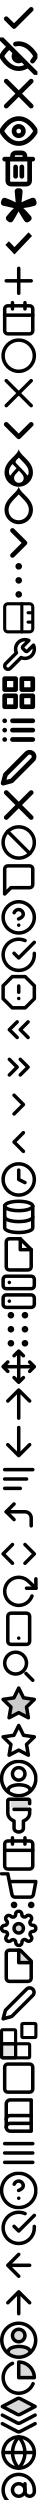
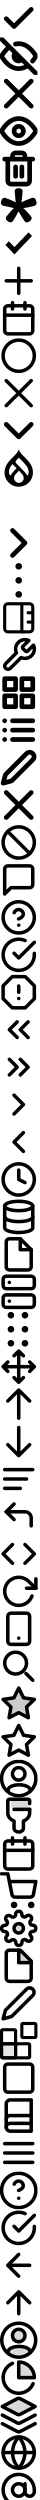
<svg xmlns="http://www.w3.org/2000/svg" xmlns:xlink="http://www.w3.org/1999/xlink">
  <symbol id="checkmark" viewBox="0 0 24 24">
    <path d="M20 6 9 17l-5-5" fill="none" stroke="currentColor" stroke-width="3" stroke-linecap="round" stroke-linejoin="round" />
  </symbol>
  <use xlink:href="#checkmark" width="24" height="24" />
  <view id="checkmark-view" viewBox="0 0 24 24" />
  <symbol id="hide" viewBox="0 0 24 24">
    <path d="M17.94 17.94A10.07 10.07 0 0 1 12 20c-7 0-11-8-11-8a18.45 18.45 0 0 1 5.06-5.94M9.9 4.24A9.12 9.12 0 0 1 12 4c7 0 11 8 11 8a18.5 18.5 0 0 1-2.16 3.19m-6.72-1.07a3 3 0 1 1-4.24-4.24M1 1l22 22" fill="none" stroke="currentColor" stroke-width="3" stroke-linecap="round" stroke-linejoin="round" />
  </symbol>
  <use xlink:href="#hide" y="24" width="24" height="24" />
  <view id="hide-view" viewBox="0 24 24 24" />
  <symbol id="remove" viewBox="0 0 24 24">
    <path d="M20 4 4 20M4 4l16 16" fill="none" stroke="currentColor" stroke-width="3" stroke-linecap="round" stroke-linejoin="round" />
  </symbol>
  <use xlink:href="#remove" y="48" width="24" height="24" />
  <view id="remove-view" viewBox="0 48 24 24" />
  <symbol id="show" viewBox="0 0 24 24">
    <g fill="none" stroke="currentColor" stroke-width="3" stroke-linecap="round" stroke-linejoin="round">
      <path d="M1 12s4-8 11-8 11 8 11 8-4 8-11 8-11-8-11-8z" />
      <circle cx="12" cy="12" r="3" />
    </g>
  </symbol>
  <use xlink:href="#show" y="72" width="24" height="24" />
  <view id="show-view" viewBox="0 72 24 24" />
  <symbol id="trash" viewBox="0 0 24 24">
    <path d="M3 6h18m-2 0v14a2 2 0 0 1-2 2H7a2 2 0 0 1-2-2V6m3 0V4a2 2 0 0 1 2-2h4a2 2 0 0 1 2 2v2m-6 5v6m4-6v6" fill="none" stroke="currentColor" stroke-width="3" stroke-linecap="round" stroke-linejoin="round" />
  </symbol>
  <use xlink:href="#trash" y="96" width="24" height="24" />
  <view id="trash-view" viewBox="0 96 24 24" />
  <symbol id="asterisk" viewBox="0 0 24 24">
    <path fill="currentColor" d="M2.04 11.869a1.973 1.973 0 0 1-1.39-2.53l.388-1.2a1.976 1.976 0 0 1 2.564-1.254c2.867 1.067 5.02 2.008 6.454 2.826-.31-2.963-.521-5.3-.633-7.013C9.35 1.584 10.245.671 11.36.671h1.172c1.129 0 2.036.933 1.96 2.06-.135 1.991-.378 4.307-.734 6.944 1.993-1.004 4.214-1.947 6.668-2.83 1.044-.376 2.182.202 2.524 1.258l.437 1.35c.338 1.045-.23 2.173-1.287 2.477a43.855 43.855 0 0 1-7.143 1.447c1.215 1.057 2.841 2.795 4.88 5.213a1.978 1.978 0 0 1-.38 2.888l-1.005.713c-.89.63-2.124.432-2.736-.472-1.14-1.684-2.421-3.75-3.843-6.2-1.316 2.507-2.515 4.58-3.596 6.212-.6.906-1.828 1.09-2.71.454l-.98-.707a1.986 1.986 0 0 1-.376-2.877c2.115-2.555 3.676-4.296 4.683-5.224-2.375-.459-4.66-.963-6.854-1.508Z" />
  </symbol>
  <use xlink:href="#asterisk" y="120" width="24" height="24" />
  <view id="asterisk-view" viewBox="0 120 24 24" />
  <symbol id="checked" viewBox="0 0 24 24">
    <path fill="currentColor" d="m5.692 10.644 3.58 3.758 9.036-9.489 2.226 2.34L9.272 19.088l-5.806-6.103 2.226-2.34Z" />
  </symbol>
  <use xlink:href="#checked" y="144" width="24" height="24" />
  <view id="checked-view" viewBox="0 144 24 24" />
  <symbol id="add" viewBox="0 0 24 24">
    <path d="M12 4v16m-8-8h16" fill="none" stroke="currentColor" stroke-width="2.25" stroke-linecap="round" stroke-linejoin="round" />
  </symbol>
  <use xlink:href="#add" y="168" width="24" height="24" />
  <view id="add-view" viewBox="0 168 24 24" />
  <symbol id="calendar" viewBox="0 0 24 24">
    <g fill="none" stroke="currentColor" stroke-width="2.25" stroke-linecap="round" stroke-linejoin="round">
      <rect x="3" y="4" width="18" height="18" rx="2" ry="2" />
      <path d="M16 2v4M8 2v4m-5 4h18" />
    </g>
  </symbol>
  <use xlink:href="#calendar" y="192" width="24" height="24" />
  <view id="calendar-view" viewBox="0 192 24 24" />
  <symbol id="circle" viewBox="0 0 24 24">
    <circle cx="12" cy="12" r="10" fill="none" stroke="currentColor" stroke-width="2.25" stroke-linecap="round" stroke-linejoin="round" />
  </symbol>
  <use xlink:href="#circle" y="216" width="24" height="24" />
  <view id="circle-view" viewBox="0 216 24 24" />
  <symbol id="close" viewBox="0 0 24 24">
    <path d="M20 4 4 20M4 4l16 16" fill="none" stroke="currentColor" stroke-width="2.25" stroke-linecap="round" stroke-linejoin="round" />
  </symbol>
  <use xlink:href="#close" y="240" width="24" height="24" />
  <view id="close-view" viewBox="0 240 24 24" />
  <symbol id="drop" viewBox="0 0 24 24">
    <path d="m4 8 8 8 8-8" fill="none" stroke="currentColor" stroke-width="3" stroke-linecap="round" stroke-linejoin="round" />
  </symbol>
  <use xlink:href="#drop" y="264" width="24" height="24" />
  <view id="drop-view" viewBox="0 264 24 24" />
  <symbol id="drupal" viewBox="0 0 24 24">
    <path d="M15.792 5.064C14.088 3.408 12.504 1.824 12.024 0c-.48 1.824-2.064 3.408-3.768 5.064-2.496 2.496-5.352 5.352-5.352 9.648-.144 5.016 3.888 9.192 8.904 9.288 5.016.096 9.216-3.888 9.288-8.904v-.384c.048-4.296-2.808-7.152-5.304-9.648ZM7.56 15.528a5.498 5.498 0 0 0-.696 1.128c-.048.048-.096.12-.168.12h-.048c-.216 0-.432-.384-.432-.384-.048-.096-.12-.216-.168-.312L6 15.984c-.552-1.2-.096-2.904-.096-2.904.216-.816.6-1.632 1.08-2.328.312-.432.648-.864.984-1.296l.432.432 2.04 2.064c.096.096.096.216 0 .312L8.328 14.64l-.768.888Zm4.56 5.952c-1.728 0-3.168-1.416-3.12-3.168 0-.768.312-1.512.768-2.064.648-.768 1.464-1.56 2.376-2.592 1.032 1.128 1.728 1.848 2.376 2.736.048.048.096.12.12.216.336.528.552 1.128.552 1.776.072 1.728-1.344 3.096-3.072 3.096Zm5.904-5.016a.497.497 0 0 1-.312.264h-.048a.913.913 0 0 1-.312-.216c-.552-.816-1.176-1.608-1.848-2.28l-.816-.864-2.76-2.856a35.757 35.757 0 0 1-1.632-1.68c0-.048-.048-.048-.048-.048a1.218 1.218 0 0 1-.216-.432v-.096c-.096-.48.096-.96.432-1.296.528-.528 1.08-1.08 1.608-1.632.552.6 1.176 1.2 1.776 1.824 1.2 1.128 2.28 2.376 3.288 3.72.816 1.176 1.248 2.496 1.248 3.936-.096.504-.168 1.104-.36 1.656Z" />
  </symbol>
  <use xlink:href="#drupal" y="288" width="24" height="24" />
  <view id="drupal-view" viewBox="0 288 24 24" />
-   <symbol id="gin" viewBox="0 0 24 24">
+   <symbol id="tonic" viewBox="0 0 24 24">
    <path d="M12 4.92c.6.696 1.272 1.344 1.92 1.992 2.4 2.4 4.56 4.56 4.56 7.776v.408c-.096 3.528-3 6.384-6.528 6.384h-.12c-1.728-.048-3.384-.744-4.56-1.992-1.176-1.296-1.824-2.952-1.776-4.728v-.048c0-3.216 2.256-5.4 4.56-7.776A49.835 49.835 0 0 0 12 4.92ZM12 0c-.48 1.824-2.088 3.432-3.792 5.04-2.472 2.52-5.328 5.4-5.328 9.648-.12 5.04 3.912 9.216 8.904 9.312H12c4.92 0 9-3.96 9.12-8.904v-.384c0-4.296-2.88-7.128-5.352-9.648C14.088 3.432 12.48 1.824 12 0Z" />
  </symbol>
  <use xlink:href="#gin" y="312" width="24" height="24" />
-   <view id="gin-view" viewBox="0 312 24 24" />
+   <view id="tonic-view" viewBox="0 312 24 24" />
  <symbol id="handle" viewBox="0 0 24 24">
    <path d="m8 20 8-8-8-8" fill="none" stroke="currentColor" stroke-width="3" stroke-linecap="round" stroke-linejoin="round" />
  </symbol>
  <use xlink:href="#handle" y="336" width="24" height="24" />
  <view id="handle-view" viewBox="0 336 24 24" />
  <symbol id="more" viewBox="0 0 24 24">
    <path d="M12 13a1 1 0 1 0 0-2 1 1 0 0 0 0 2Zm0-9a1 1 0 1 0 0-2 1 1 0 0 0 0 2Zm0 18a1 1 0 1 0 0-2 1 1 0 0 0 0 2Z" fill="none" stroke="currentColor" stroke-width="2.25" stroke-linecap="round" stroke-linejoin="round" />
  </symbol>
  <use xlink:href="#more" y="360" width="24" height="24" />
  <view id="more-view" viewBox="0 360 24 24" />
  <symbol id="sidebar" viewBox="0 0 24 24">
    <g fill="none" stroke="currentColor" stroke-width="2" stroke-linecap="round" stroke-linejoin="round">
      <rect x="3" y="3" width="18" height="18" rx="2" ry="2" />
      <path d="M14 3v18m4-12.25h2m-2 6h2" />
    </g>
  </symbol>
  <use xlink:href="#sidebar" y="384" width="24" height="24" />
  <view id="sidebar-view" viewBox="0 384 24 24" />
  <symbol id="tool" viewBox="0 0 24 24">
    <path d="M14.7 6.3a1 1 0 0 0 0 1.4l1.6 1.6a1 1 0 0 0 1.4 0l3.77-3.77a6 6 0 0 1-7.94 7.94l-6.91 6.91a2.12 2.12 0 0 1-3-3l6.91-6.91a6 6 0 0 1 7.94-7.94l-3.76 3.76z" fill="none" stroke="currentColor" stroke-width="2.25" stroke-linecap="round" stroke-linejoin="round" />
  </symbol>
  <use xlink:href="#tool" y="408" width="24" height="24" />
  <view id="tool-view" viewBox="0 408 24 24" />
  <symbol id="grid" viewBox="0 0 24 24">
    <path d="M3 3h7v7H3zm11 0h7v7h-7zm0 11h7v7h-7zM3 14h7v7H3z" fill="none" stroke="currentColor" stroke-width="3" stroke-linecap="round" stroke-linejoin="round" />
  </symbol>
  <use xlink:href="#grid" y="432" width="24" height="24" />
  <view id="grid-view" viewBox="0 432 24 24" />
  <symbol id="list" viewBox="0 0 24 24">
    <path d="M8 6h13M8 12h13M8 18h13M3 6h.01M3 12h.01M3 18h.01" fill="none" stroke="currentColor" stroke-width="3" stroke-linecap="round" stroke-linejoin="round" />
  </symbol>
  <use xlink:href="#list" y="456" width="24" height="24" />
  <view id="list-view" viewBox="0 456 24 24" />
  <symbol id="media-edit" viewBox="0 0 24 24">
    <path d="M17 3a2.828 2.828 0 1 1 4 4L7.5 20.5 2 22l1.5-5.5L17 3z" fill="none" stroke="currentColor" stroke-width="3" stroke-linecap="round" stroke-linejoin="round" />
  </symbol>
  <use xlink:href="#media-edit" y="480" width="24" height="24" />
  <view id="media-edit-view" viewBox="0 480 24 24" />
  <symbol id="media-remove" viewBox="0 0 24 24">
    <path d="M20 4 4 20M4 4l16 16" fill="none" stroke="currentColor" stroke-width="3" stroke-linecap="round" stroke-linejoin="round" />
  </symbol>
  <use xlink:href="#media-remove" y="504" width="24" height="24" />
  <view id="media-remove-view" viewBox="0 504 24 24" />
  <symbol id="error" viewBox="0 0 24 24">
    <g fill="none" stroke="currentColor" stroke-width="2.25" stroke-linecap="round" stroke-linejoin="round">
      <circle cx="12" cy="12" r="10" />
      <path d="m4.93 4.93 14.14 14.14" />
    </g>
  </symbol>
  <use xlink:href="#error" y="528" width="24" height="24" />
  <view id="error-view" viewBox="0 528 24 24" />
  <symbol id="info" viewBox="0 0 24 24">
    <path d="M21 15a2 2 0 0 1-2 2H7l-4 4V5a2 2 0 0 1 2-2h14a2 2 0 0 1 2 2z" fill="none" stroke="currentColor" stroke-width="2.25" stroke-linecap="round" stroke-linejoin="round" />
  </symbol>
  <use xlink:href="#info" y="552" width="24" height="24" />
  <view id="info-view" viewBox="0 552 24 24" />
  <symbol id="question" viewBox="0 0 24 24">
    <g fill="none" stroke="currentColor" stroke-width="2.25" stroke-linecap="round" stroke-linejoin="round">
      <circle cx="12" cy="12" r="10" />
      <path d="M9.09 9a3 3 0 0 1 5.83 1c0 2-3 3-3 3m.08 4h.01" />
    </g>
  </symbol>
  <use xlink:href="#question" y="576" width="24" height="24" />
  <view id="question-view" viewBox="0 576 24 24" />
  <symbol id="status" viewBox="0 0 24 24">
    <g fill="none" stroke="currentColor" stroke-width="2.25" stroke-linecap="round" stroke-linejoin="round">
      <path d="M22 11.08V12a10 10 0 1 1-5.93-9.14" />
      <path d="M22 4 12 14.01l-3-3" />
    </g>
  </symbol>
  <use xlink:href="#status" y="600" width="24" height="24" />
  <view id="status-view" viewBox="0 600 24 24" />
  <symbol id="warning" viewBox="0 0 24 24">
    <path d="M7.86 2h8.28L22 7.86v8.28L16.14 22H7.86L2 16.14V7.86L7.86 2zM12 8v4m0 4h.01" fill="none" stroke="currentColor" stroke-width="2.25" stroke-linecap="round" stroke-linejoin="round" />
  </symbol>
  <use xlink:href="#warning" y="624" width="24" height="24" />
  <view id="warning-view" viewBox="0 624 24 24" />
  <symbol id="first" viewBox="0 0 24 24">
    <path d="m11 17-5-5 5-5m7 10-5-5 5-5" fill="none" stroke="currentColor" stroke-width="2.25" stroke-linecap="round" stroke-linejoin="round" />
  </symbol>
  <use xlink:href="#first" y="648" width="24" height="24" />
  <view id="first-view" viewBox="0 648 24 24" />
  <symbol id="last" viewBox="0 0 24 24">
    <path d="m13 17 5-5-5-5M6 17l5-5-5-5" fill="none" stroke="currentColor" stroke-width="2.25" stroke-linecap="round" stroke-linejoin="round" />
  </symbol>
  <use xlink:href="#last" y="672" width="24" height="24" />
  <view id="last-view" viewBox="0 672 24 24" />
  <symbol id="next" viewBox="0 0 24 24">
    <path d="m9 18 6-6-6-6" fill="none" stroke="currentColor" stroke-width="2.25" stroke-linecap="round" stroke-linejoin="round" />
  </symbol>
  <use xlink:href="#next" y="696" width="24" height="24" />
  <view id="next-view" viewBox="0 696 24 24" />
  <symbol id="prev" viewBox="0 0 24 24">
    <path d="m15 18-6-6 6-6" fill="none" stroke="currentColor" stroke-width="2.25" stroke-linecap="round" stroke-linejoin="round" />
  </symbol>
  <use xlink:href="#prev" y="720" width="24" height="24" />
  <view id="prev-view" viewBox="0 720 24 24" />
  <symbol id="clock" viewBox="0 0 24 24">
    <g fill="none" stroke="currentColor" stroke-width="2.25" stroke-linecap="round" stroke-linejoin="round">
      <circle cx="12" cy="12" r="10" />
      <path d="M12 6v6l4 2" />
    </g>
  </symbol>
  <use xlink:href="#clock" y="744" width="24" height="24" />
  <view id="clock-view" viewBox="0 744 24 24" />
  <symbol id="database" viewBox="0 0 24 24">
    <g fill="none" stroke="currentColor" stroke-width="2.25" stroke-linecap="round" stroke-linejoin="round">
      <ellipse cx="12" cy="5" rx="9" ry="3" />
      <path d="M21 12c0 1.66-4 3-9 3s-9-1.34-9-3" />
      <path d="M3 5v14c0 1.66 4 3 9 3s9-1.34 9-3V5" />
    </g>
  </symbol>
  <use xlink:href="#database" y="768" width="24" height="24" />
  <view id="database-view" viewBox="0 768 24 24" />
  <symbol id="php" viewBox="0 0 24 24">
    <g fill="none" stroke="currentColor" stroke-width="2.25" stroke-linecap="round" stroke-linejoin="round">
      <path d="M13 2H6a2 2 0 0 0-2 2v16a2 2 0 0 0 2 2h12a2 2 0 0 0 2-2V9z" />
      <path d="M13 2v7h7" />
    </g>
  </symbol>
  <use xlink:href="#php" y="792" width="24" height="24" />
  <view id="php-view" viewBox="0 792 24 24" />
  <symbol id="server" viewBox="0 0 24 24">
    <g fill="none" stroke="currentColor" stroke-width="2.25" stroke-linecap="round" stroke-linejoin="round">
      <rect x="2" y="2" width="20" height="8" rx="2" ry="2" />
      <rect x="2" y="14" width="20" height="8" rx="2" ry="2" />
      <path d="M6 6h.01M6 18h.01" />
    </g>
  </symbol>
  <use xlink:href="#server" y="816" width="24" height="24" />
  <view id="server-view" viewBox="0 816 24 24" />
  <symbol id="drag-dots" viewBox="0 0 24 24">
    <path d="M7 13a1 1 0 1 0 0-2 1 1 0 0 0 0 2Zm0-9a1 1 0 1 0 0-2 1 1 0 0 0 0 2Zm0 18a1 1 0 1 0 0-2 1 1 0 0 0 0 2Zm9-9a1 1 0 1 0 0-2 1 1 0 0 0 0 2Zm0-9a1 1 0 1 0 0-2 1 1 0 0 0 0 2Zm0 18a1 1 0 1 0 0-2 1 1 0 0 0 0 2Z" fill="none" stroke="currentColor" stroke-width="2.25" stroke-linecap="round" stroke-linejoin="round" />
  </symbol>
  <use xlink:href="#drag-dots" y="840" width="24" height="24" />
  <view id="drag-dots-view" viewBox="0 840 24 24" />
  <symbol id="drag" viewBox="0 0 24 24">
    <path d="m5 9-3 3 3 3M9 5l3-3 3 3m0 14-3 3-3-3M19 9l3 3-3 3M2 12h20M12 2v20" fill="none" stroke="currentColor" stroke-width="2.25" stroke-linecap="round" stroke-linejoin="round" />
  </symbol>
  <use xlink:href="#drag" y="864" width="24" height="24" />
  <view id="drag-view" viewBox="0 864 24 24" />
  <symbol id="sort-asc" viewBox="0 0 24 24">
    <path d="M12 21V3m-7 7 7-7 7 7" fill="none" stroke="currentColor" stroke-width="2.25" stroke-linecap="round" stroke-linejoin="round" />
  </symbol>
  <use xlink:href="#sort-asc" y="888" width="24" height="24" />
  <view id="sort-asc-view" viewBox="0 888 24 24" />
  <symbol id="sort-desc" viewBox="0 0 24 24">
    <path d="M12 3v18m7-7-7 7-7-7" fill="none" stroke="currentColor" stroke-width="2.25" stroke-linecap="round" stroke-linejoin="round" />
  </symbol>
  <use xlink:href="#sort-desc" y="912" width="24" height="24" />
  <view id="sort-desc-view" viewBox="0 912 24 24" />
  <symbol id="sort" viewBox="0 0 24 24">
    <path d="M3 12h14M3 6h18M3 18h10" fill="none" stroke="currentColor" stroke-width="2.25" stroke-linecap="round" stroke-linejoin="round" />
  </symbol>
  <use xlink:href="#sort" y="936" width="24" height="24" />
  <view id="sort-view" viewBox="0 936 24 24" />
  <symbol id="backtosite" viewBox="0 0 24 24">
    <g fill="none" stroke="currentColor" stroke-width="2.25" stroke-linecap="round" stroke-linejoin="round">
      <path d="M9 14 4 9l5-5" />
      <path d="M20 18v-5a4 4 0 0 0-4-4H4" />
    </g>
  </symbol>
  <use xlink:href="#backtosite" y="960" width="24" height="24" />
  <view id="backtosite-view" viewBox="0 960 24 24" />
  <symbol id="devel" viewBox="0 0 24 24">
    <path d="m16 18 6-6-6-6M8 6l-6 6 6 6" fill="none" stroke="currentColor" stroke-width="2.25" stroke-linecap="round" stroke-linejoin="round" />
  </symbol>
  <use xlink:href="#devel" y="984" width="24" height="24" />
  <view id="devel-view" viewBox="0 984 24 24" />
  <symbol id="rebuild-cache" viewBox="0 0 24 24">
    <g fill="none" stroke="currentColor" stroke-width="2.25" stroke-linecap="round" stroke-linejoin="round">
      <path d="M23 4v6h-6" />
      <path d="M20.49 15a9 9 0 1 1-2.12-9.36L23 10" />
    </g>
  </symbol>
  <use xlink:href="#rebuild-cache" y="1008" width="24" height="24" />
  <view id="rebuild-cache-view" viewBox="0 1008 24 24" />
  <symbol id="responsive-preview" viewBox="0 0 24 24">
    <g fill="none" stroke="currentColor" stroke-width="2.25" stroke-linecap="round" stroke-linejoin="round">
      <rect x="5" y="2" width="14" height="20" rx="2" ry="2" />
      <path d="M12 18h.01" />
    </g>
  </symbol>
  <use xlink:href="#responsive-preview" y="1032" width="24" height="24" />
  <view id="responsive-preview-view" viewBox="0 1032 24 24" />
  <symbol id="search" viewBox="0 0 24 24">
    <path d="M10 17a7 7 0 1 0 0-14 7 7 0 0 0 0 14Zm11 4-4.35-4.35" fill="none" stroke="currentColor" stroke-width="2.25" stroke-linecap="round" stroke-linejoin="round" />
  </symbol>
  <use xlink:href="#search" y="1056" width="24" height="24" />
  <view id="search-view" viewBox="0 1056 24 24" />
  <symbol id="shortcut-filled" viewBox="0 0 24 24">
    <path d="m12 2 3.09 6.26L22 9.27l-5 4.87 1.18 6.88L12 17.77l-6.18 3.25L7 14.14 2 9.27l6.91-1.01L12 2z" fill="currentColor" fill-opacity=".2" stroke="currentColor" stroke-width="2.25" stroke-linecap="round" stroke-linejoin="round" />
  </symbol>
  <use xlink:href="#shortcut-filled" y="1080" width="24" height="24" />
  <view id="shortcut-filled-view" viewBox="0 1080 24 24" />
  <symbol id="shortcut" viewBox="0 0 24 24">
    <path d="m12 2 3.09 6.26L22 9.27l-5 4.87 1.18 6.88L12 17.77l-6.18 3.25L7 14.14 2 9.27l6.91-1.01L12 2z" fill="none" stroke="currentColor" stroke-width="2.25" stroke-linecap="round" stroke-linejoin="round" />
  </symbol>
  <use xlink:href="#shortcut" y="1104" width="24" height="24" />
  <view id="shortcut-view" viewBox="0 1104 24 24" />
  <symbol id="user" viewBox="0 0 24 24">
    <g fill="none" stroke="currentColor" stroke-width="2.25" stroke-linecap="round" stroke-linejoin="round">
      <path d="M12 13a4 4 0 1 0 0-8 4 4 0 0 0 0 8Zm-6.75 7v-.667C5.25 17 9.314 16 12.25 16s7 1 7 3.333V20" />
      <path d="M23 12c0 6.075-4.925 11-11 11S1 18.075 1 12 5.925 1 12 1s11 4.925 11 11Z" />
    </g>
  </symbol>
  <use xlink:href="#user" y="1128" width="24" height="24" />
  <view id="user-view" viewBox="0 1128 24 24" />
  <symbol id="appearance" viewBox="0 0 24 24">
    <g fill="none" stroke="currentColor" stroke-width="2.25" stroke-linecap="round" stroke-linejoin="round">
      <path d="M9 7.75h10" />
      <path fill="currentColor" fill-opacity=".15" stroke="none" d="M7 2.25h11v4.5H7z" />
      <path d="M19 4.077v-2.02c0-.445-.448-.807-1-.807H6c-.552 0-1 .362-1 .808v8.077c.004 2.175 1.562 4.153 4 5.077v4.615c0 1.338 1.343 2.423 3 2.423s3-1.085 3-2.423v-4.615c2.438-.924 3.997-2.902 4-5.077V7.75" />
    </g>
  </symbol>
  <use xlink:href="#appearance" y="1152" width="24" height="24" />
  <view id="appearance-view" viewBox="0 1152 24 24" />
  <symbol id="bat" viewBox="0 0 24 24">
    <g fill="none" stroke="currentColor" stroke-width="2.25" stroke-linecap="round" stroke-linejoin="round">
      <rect x="3" y="4" width="18" height="18" rx="2" ry="2" />
      <path d="M16 2v4M8 2v4m-5 4h18" />
    </g>
  </symbol>
  <use xlink:href="#bat" y="1176" width="24" height="24" />
  <view id="bat-view" viewBox="0 1176 24 24" />
  <symbol id="commerce" viewBox="0 0 24 24">
    <g fill="none" stroke="currentColor" stroke-width="2.25" stroke-linecap="round" stroke-linejoin="round">
      <circle cx="9" cy="21" r="1" />
      <circle cx="20" cy="21" r="1" />
      <path d="M1 1h4l2.68 13.39a2 2 0 0 0 2 1.61h9.72a2 2 0 0 0 2-1.61L23 6H6" />
    </g>
  </symbol>
  <use xlink:href="#commerce" y="1200" width="24" height="24" />
  <view id="commerce-view" viewBox="0 1200 24 24" />
  <symbol id="config" viewBox="0 0 24 24">
    <g fill="none" stroke="currentColor" stroke-width="2.25" stroke-linecap="round" stroke-linejoin="round">
      <circle fill="currentColor" fill-opacity=".15" cx="12" cy="12" r="3" />
      <path d="M19.4 15a1.65 1.65 0 0 0 .33 1.82l.06.06a2 2 0 0 1 0 2.83 2 2 0 0 1-2.83 0l-.06-.06a1.65 1.65 0 0 0-1.82-.33 1.65 1.65 0 0 0-1 1.51V21a2 2 0 0 1-2 2 2 2 0 0 1-2-2v-.09A1.65 1.65 0 0 0 9 19.4a1.65 1.65 0 0 0-1.82.33l-.06.06a2 2 0 0 1-2.83 0 2 2 0 0 1 0-2.83l.06-.06a1.65 1.65 0 0 0 .33-1.82 1.65 1.65 0 0 0-1.51-1H3a2 2 0 0 1-2-2 2 2 0 0 1 2-2h.09A1.65 1.65 0 0 0 4.6 9a1.65 1.65 0 0 0-.33-1.82l-.06-.06a2 2 0 0 1 0-2.83 2 2 0 0 1 2.83 0l.06.06a1.65 1.65 0 0 0 1.82.33H9a1.65 1.65 0 0 0 1-1.51V3a2 2 0 0 1 2-2 2 2 0 0 1 2 2v.09a1.65 1.65 0 0 0 1 1.51 1.65 1.65 0 0 0 1.82-.33l.06-.06a2 2 0 0 1 2.83 0 2 2 0 0 1 0 2.83l-.06.06a1.65 1.65 0 0 0-.33 1.82V9a1.65 1.65 0 0 0 1.51 1H21a2 2 0 0 1 2 2 2 2 0 0 1-2 2h-.09a1.65 1.65 0 0 0-1.51 1z" />
    </g>
  </symbol>
  <use xlink:href="#config" y="1224" width="24" height="24" />
  <view id="config-view" viewBox="0 1224 24 24" />
  <symbol id="content" viewBox="0 0 24 24">
    <g fill="none" stroke="currentColor" stroke-width="2.25" stroke-linecap="round" stroke-linejoin="round">
      <path d="M13 2H6a2 2 0 0 0-2 2v16a2 2 0 0 0 2 2h12a2 2 0 0 0 2-2V9z" />
      <path fill="currentColor" fill-opacity=".15" d="M12 2v8h8" />
    </g>
  </symbol>
  <use xlink:href="#content" y="1248" width="24" height="24" />
  <view id="content-view" viewBox="0 1248 24 24" />
  <symbol id="edit" viewBox="0 0 24 24">
    <path d="M17 3a2.828 2.828 0 1 1 4 4L7.5 20.5 2 22l1.5-5.5L17 3z" fill="none" stroke="currentColor" stroke-width="2.25" stroke-linecap="round" stroke-linejoin="round" />
  </symbol>
  <use xlink:href="#edit" y="1272" width="24" height="24" />
  <view id="edit-view" viewBox="0 1272 24 24" />
  <symbol id="extend" viewBox="0 0 24 24">
    <path d="M14.75 10h7.5c.5 0 .75-.23.75-.692V1.692C23 1.31 22.664 1 22.25 1h-7.5c-.414 0-.75.31-.75.692v7.616c0 .382.336.692.75.692ZM1 14h9V5.692C10 5.31 9.664 5 9.25 5h-7.5c-.414 0-.75.31-.75.692V14Zm.75 9H10v-9H1v8.308c0 .382.336.692.75.692ZM10 23h8.25c.5 0 .75-.23.75-.692v-7.616c0-.382-.336-.692-.75-.692H10v9Z" fill="none" stroke="#000" stroke-width="2" stroke-linecap="round" stroke-linejoin="round" />
    <path fill="currentColor" fill-opacity=".1" d="M1.75 23H10v-9H1v8.308c0 .382.336.692.75.692Z" stroke="#000" stroke-width="2" stroke-linecap="round" stroke-linejoin="round" />
  </symbol>
  <use xlink:href="#extend" y="1296" width="24" height="24" />
  <view id="extend-view" viewBox="0 1296 24 24" />
  <symbol id="fallback" viewBox="0 0 24 24">
    <rect x="3" y="3" width="18" height="18" rx="2" ry="2" fill="none" stroke="currentColor" stroke-width="2.25" stroke-linecap="round" stroke-linejoin="round" />
  </symbol>
  <use xlink:href="#fallback" y="1320" width="24" height="24" />
  <view id="fallback-view" viewBox="0 1320 24 24" />
  <symbol id="group" viewBox="0 0 24 24">
    <g fill="none" stroke="currentColor" stroke-width="2.25" stroke-linecap="round" stroke-linejoin="round">
      <path d="M4 19.5A2.5 2.5 0 0 1 6.5 17H20M4 14.5A2.5 2.5 0 0 1 6.5 12H20" />
      <path d="M6.5 2H20v20H6.5A2.5 2.5 0 0 1 4 19.5v-15A2.5 2.5 0 0 1 6.5 2v0Z" />
    </g>
  </symbol>
  <use xlink:href="#group" y="1344" width="24" height="24" />
  <view id="group-view" viewBox="0 1344 24 24" />
  <symbol id="hamburger" viewBox="0 0 24 24">
    <path d="M3 12h18M3 6h18M3 18h18" fill="none" stroke="currentColor" stroke-width="2.25" stroke-linecap="round" stroke-linejoin="round" />
  </symbol>
  <use xlink:href="#hamburger" y="1368" width="24" height="24" />
  <view id="hamburger-view" viewBox="0 1368 24 24" />
  <symbol id="help" viewBox="0 0 24 24">
    <g fill="none" stroke="currentColor" stroke-width="2.25" stroke-linecap="round" stroke-linejoin="round">
      <path d="M23 12c0 6.075-4.925 11-11 11S1 18.075 1 12 5.925 1 12 1s11 4.925 11 11Z" />
      <path d="M9.09 8a3 3 0 0 1 5.83 1c0 2-3 3-3 3m.08 5h.01" />
    </g>
  </symbol>
  <use xlink:href="#help" y="1392" width="24" height="24" />
  <view id="help-view" viewBox="0 1392 24 24" />
  <symbol id="local-tasks" viewBox="0 0 24 24">
    <g fill="none" stroke="currentColor" stroke-width="2.25" stroke-linecap="round" stroke-linejoin="round">
      <path d="M22 11.08V12a10 10 0 1 1-5.93-9.14" />
      <path d="M22 4 12 14.01l-3-3" />
    </g>
  </symbol>
  <use xlink:href="#local-tasks" y="1416" width="24" height="24" />
  <view id="local-tasks-view" viewBox="0 1416 24 24" />
  <symbol id="nav-toggle-toleft" viewBox="0 0 24 24">
    <path d="M19 12H5m7 7-7-7 7-7" fill="none" stroke="currentColor" stroke-width="2.25" stroke-linecap="round" stroke-linejoin="round" />
  </symbol>
  <use xlink:href="#nav-toggle-toleft" y="1440" width="24" height="24" />
  <view id="nav-toggle-toleft-view" viewBox="0 1440 24 24" />
  <symbol id="nav-toggle-totop" viewBox="0 0 24 24">
    <path d="M12 19V5m-7 7 7-7 7 7" fill="none" stroke="currentColor" stroke-width="2.25" stroke-linecap="round" stroke-linejoin="round" />
  </symbol>
  <use xlink:href="#nav-toggle-totop" y="1464" width="24" height="24" />
  <view id="nav-toggle-totop-view" viewBox="0 1464 24 24" />
  <symbol id="people" viewBox="0 0 24 24">
    <g fill="none" stroke="currentColor" stroke-width="2.25" stroke-linecap="round" stroke-linejoin="round">
      <ellipse fill="currentColor" fill-opacity=".15" cx="12.25" cy="19.5" rx="6.25" ry="2.5" stroke="none" />
      <path fill="currentColor" fill-opacity=".15" fill-rule="evenodd" clip-rule="evenodd" d="M12 13a4 4 0 1 0 0-8 4 4 0 0 0 0 8Z" />
      <path d="M5.25 20v-.667C5.25 17 9.314 16 12.25 16s7 1 7 3.333V20" />
      <path d="M22.875 12c0 6.006-4.869 10.875-10.875 10.875S1.125 18.006 1.125 12 5.994 1.125 12 1.125 22.875 5.994 22.875 12Z" />
    </g>
  </symbol>
  <use xlink:href="#people" y="1488" width="24" height="24" />
  <view id="people-view" viewBox="0 1488 24 24" />
  <symbol id="reports" viewBox="0 0 24 24">
    <g fill="none" stroke="currentColor" stroke-width="2.25" stroke-linecap="round" stroke-linejoin="round">
      <path d="M21.21 15.89A10 10 0 1 1 8 2.83" />
      <path fill="currentColor" fill-opacity=".15" d="M22 12A10 10 0 0 0 12 2v10z" />
    </g>
  </symbol>
  <use xlink:href="#reports" y="1512" width="24" height="24" />
  <view id="reports-view" viewBox="0 1512 24 24" />
  <symbol id="structure" viewBox="0 0 24 24">
    <g fill="none" stroke="currentColor" stroke-width="2.25" stroke-linecap="round" stroke-linejoin="round">
      <path fill="currentColor" fill-opacity=".15" d="M12.928 1.486a2 2 0 0 0-1.856 0L1.5 6.5l9.572 5.014a2 2 0 0 0 1.856 0L22.5 6.5l-9.572-5.014Z" />
      <path d="m1.5 12 9.572 5.014a2 2 0 0 0 1.856 0L22.5 12m-21 5.5 9.572 5.014a2 2 0 0 0 1.856 0L22.5 17.5" />
    </g>
  </symbol>
  <use xlink:href="#structure" y="1536" width="24" height="24" />
  <view id="structure-view" viewBox="0 1536 24 24" />
  <symbol id="tmgmt" viewBox="0 0 24 24">
    <g fill="none" stroke="currentColor" stroke-width="2.25" stroke-linecap="round" stroke-linejoin="round">
      <circle cx="12" cy="12" r="10" />
      <path d="M2 12h20M12 2a15.3 15.3 0 0 1 4 10 15.3 15.3 0 0 1-4 10 15.3 15.3 0 0 1-4-10 15.3 15.3 0 0 1 4-10z" />
    </g>
  </symbol>
  <use xlink:href="#tmgmt" y="1560" width="24" height="24" />
  <view id="tmgmt-view" viewBox="0 1560 24 24" />
  <symbol id="webform" viewBox="0 0 24 24">
    <g fill="none" stroke="currentColor" stroke-width="2.25" stroke-linecap="round" stroke-linejoin="round">
      <path d="M12 16a4 4 0 1 0 0-8 4 4 0 0 0 0 8Z" />
      <path d="M16 8v5a3 3 0 0 0 6 0v-1a10 10 0 1 0-3.92 7.94" />
    </g>
  </symbol>
  <use xlink:href="#webform" y="1584" width="24" height="24" />
  <view id="webform-view" viewBox="0 1584 24 24" />
</svg>
